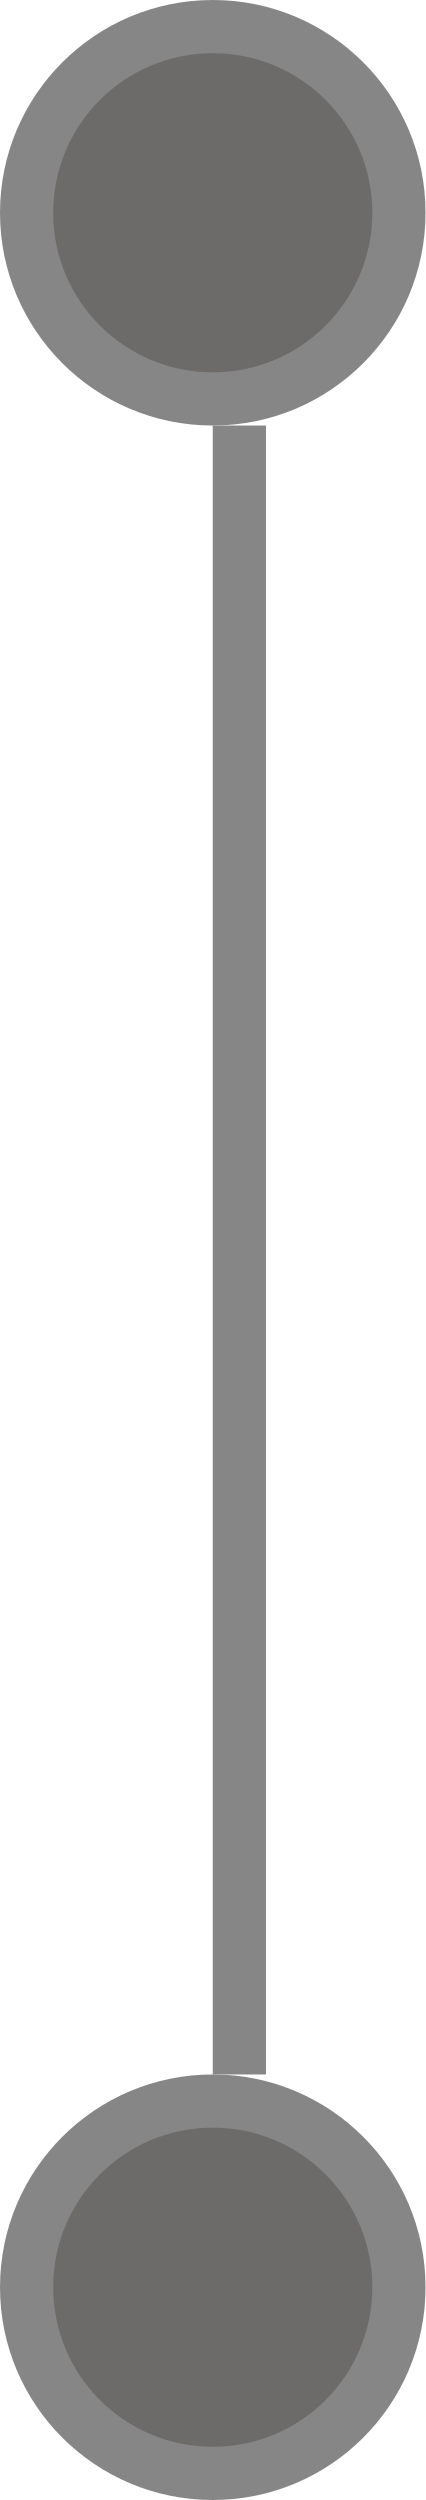
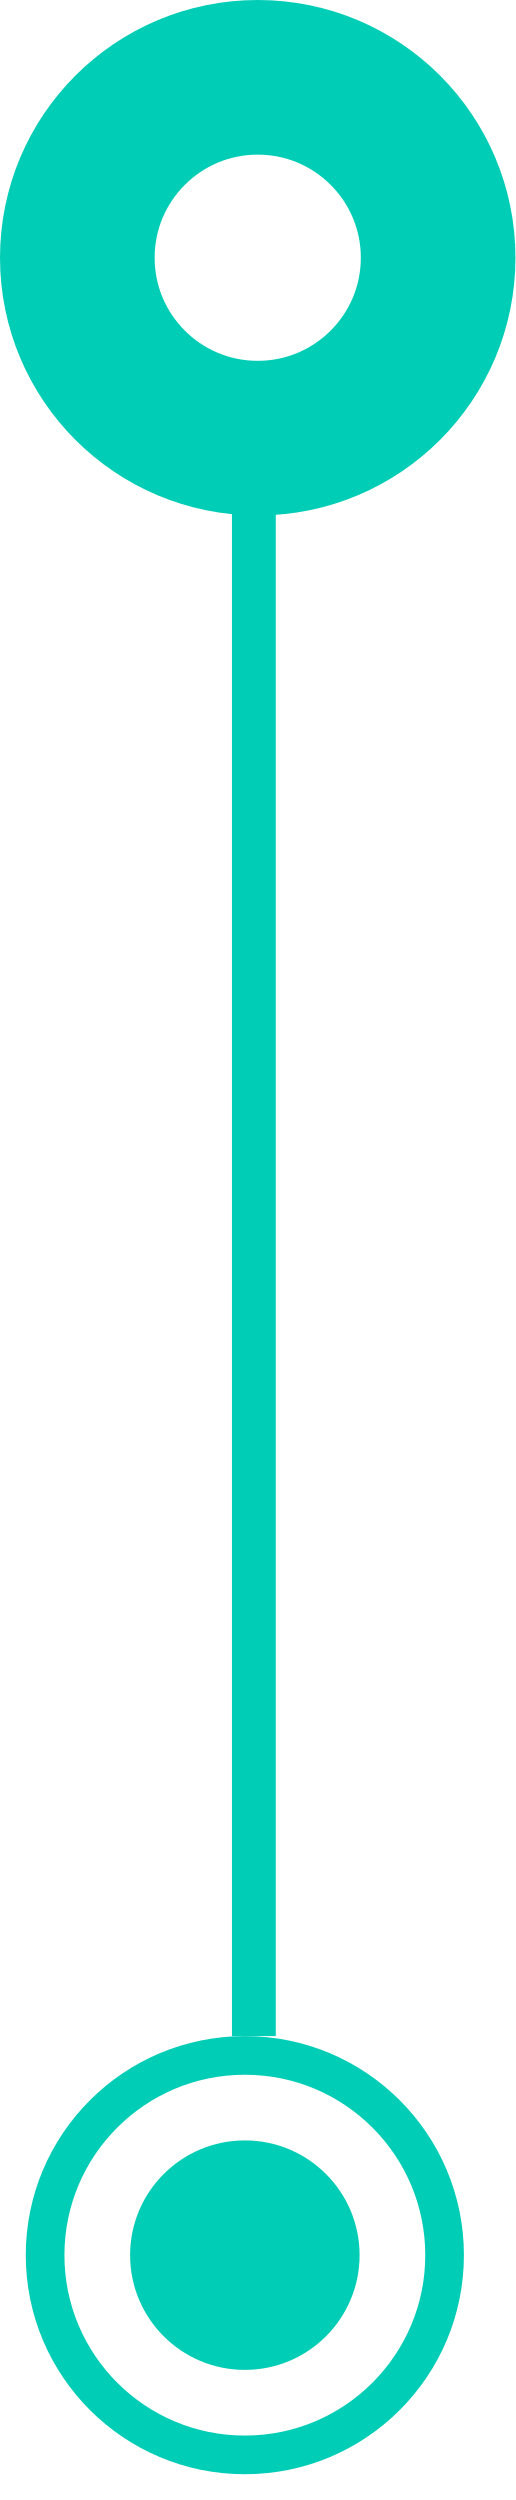
- <svg xmlns="http://www.w3.org/2000/svg" width="8" height="47" viewBox="0 0 8 47" fill="none">
-   <circle cx="4" cy="4" r="3.5" fill="#6D6A6A" stroke="#868686" />
-   <circle cx="4" cy="43" r="3.5" fill="#6D6A6A" stroke="#868686" />
-   <line x1="4.5" y1="8" x2="4.5" y2="39" stroke="#868686" />
+ <svg xmlns="http://www.w3.org/2000/svg" width="20" height="97" viewBox="0 0 20 97" fill="none">
+   <line x1="9.85" y1="17" x2="9.85" y2="79" stroke="#00CDB5" stroke-width="1.7" />
+   <circle cx="10" cy="10" r="7" stroke="#00CDB5" stroke-width="6" />
+   <circle cx="9.5" cy="87.5" r="7.75" stroke="#00CDB5" stroke-width="1.5" />
+   <circle cx="9.5" cy="87.5" r="4.452" fill="#00CDB5" />
</svg>
